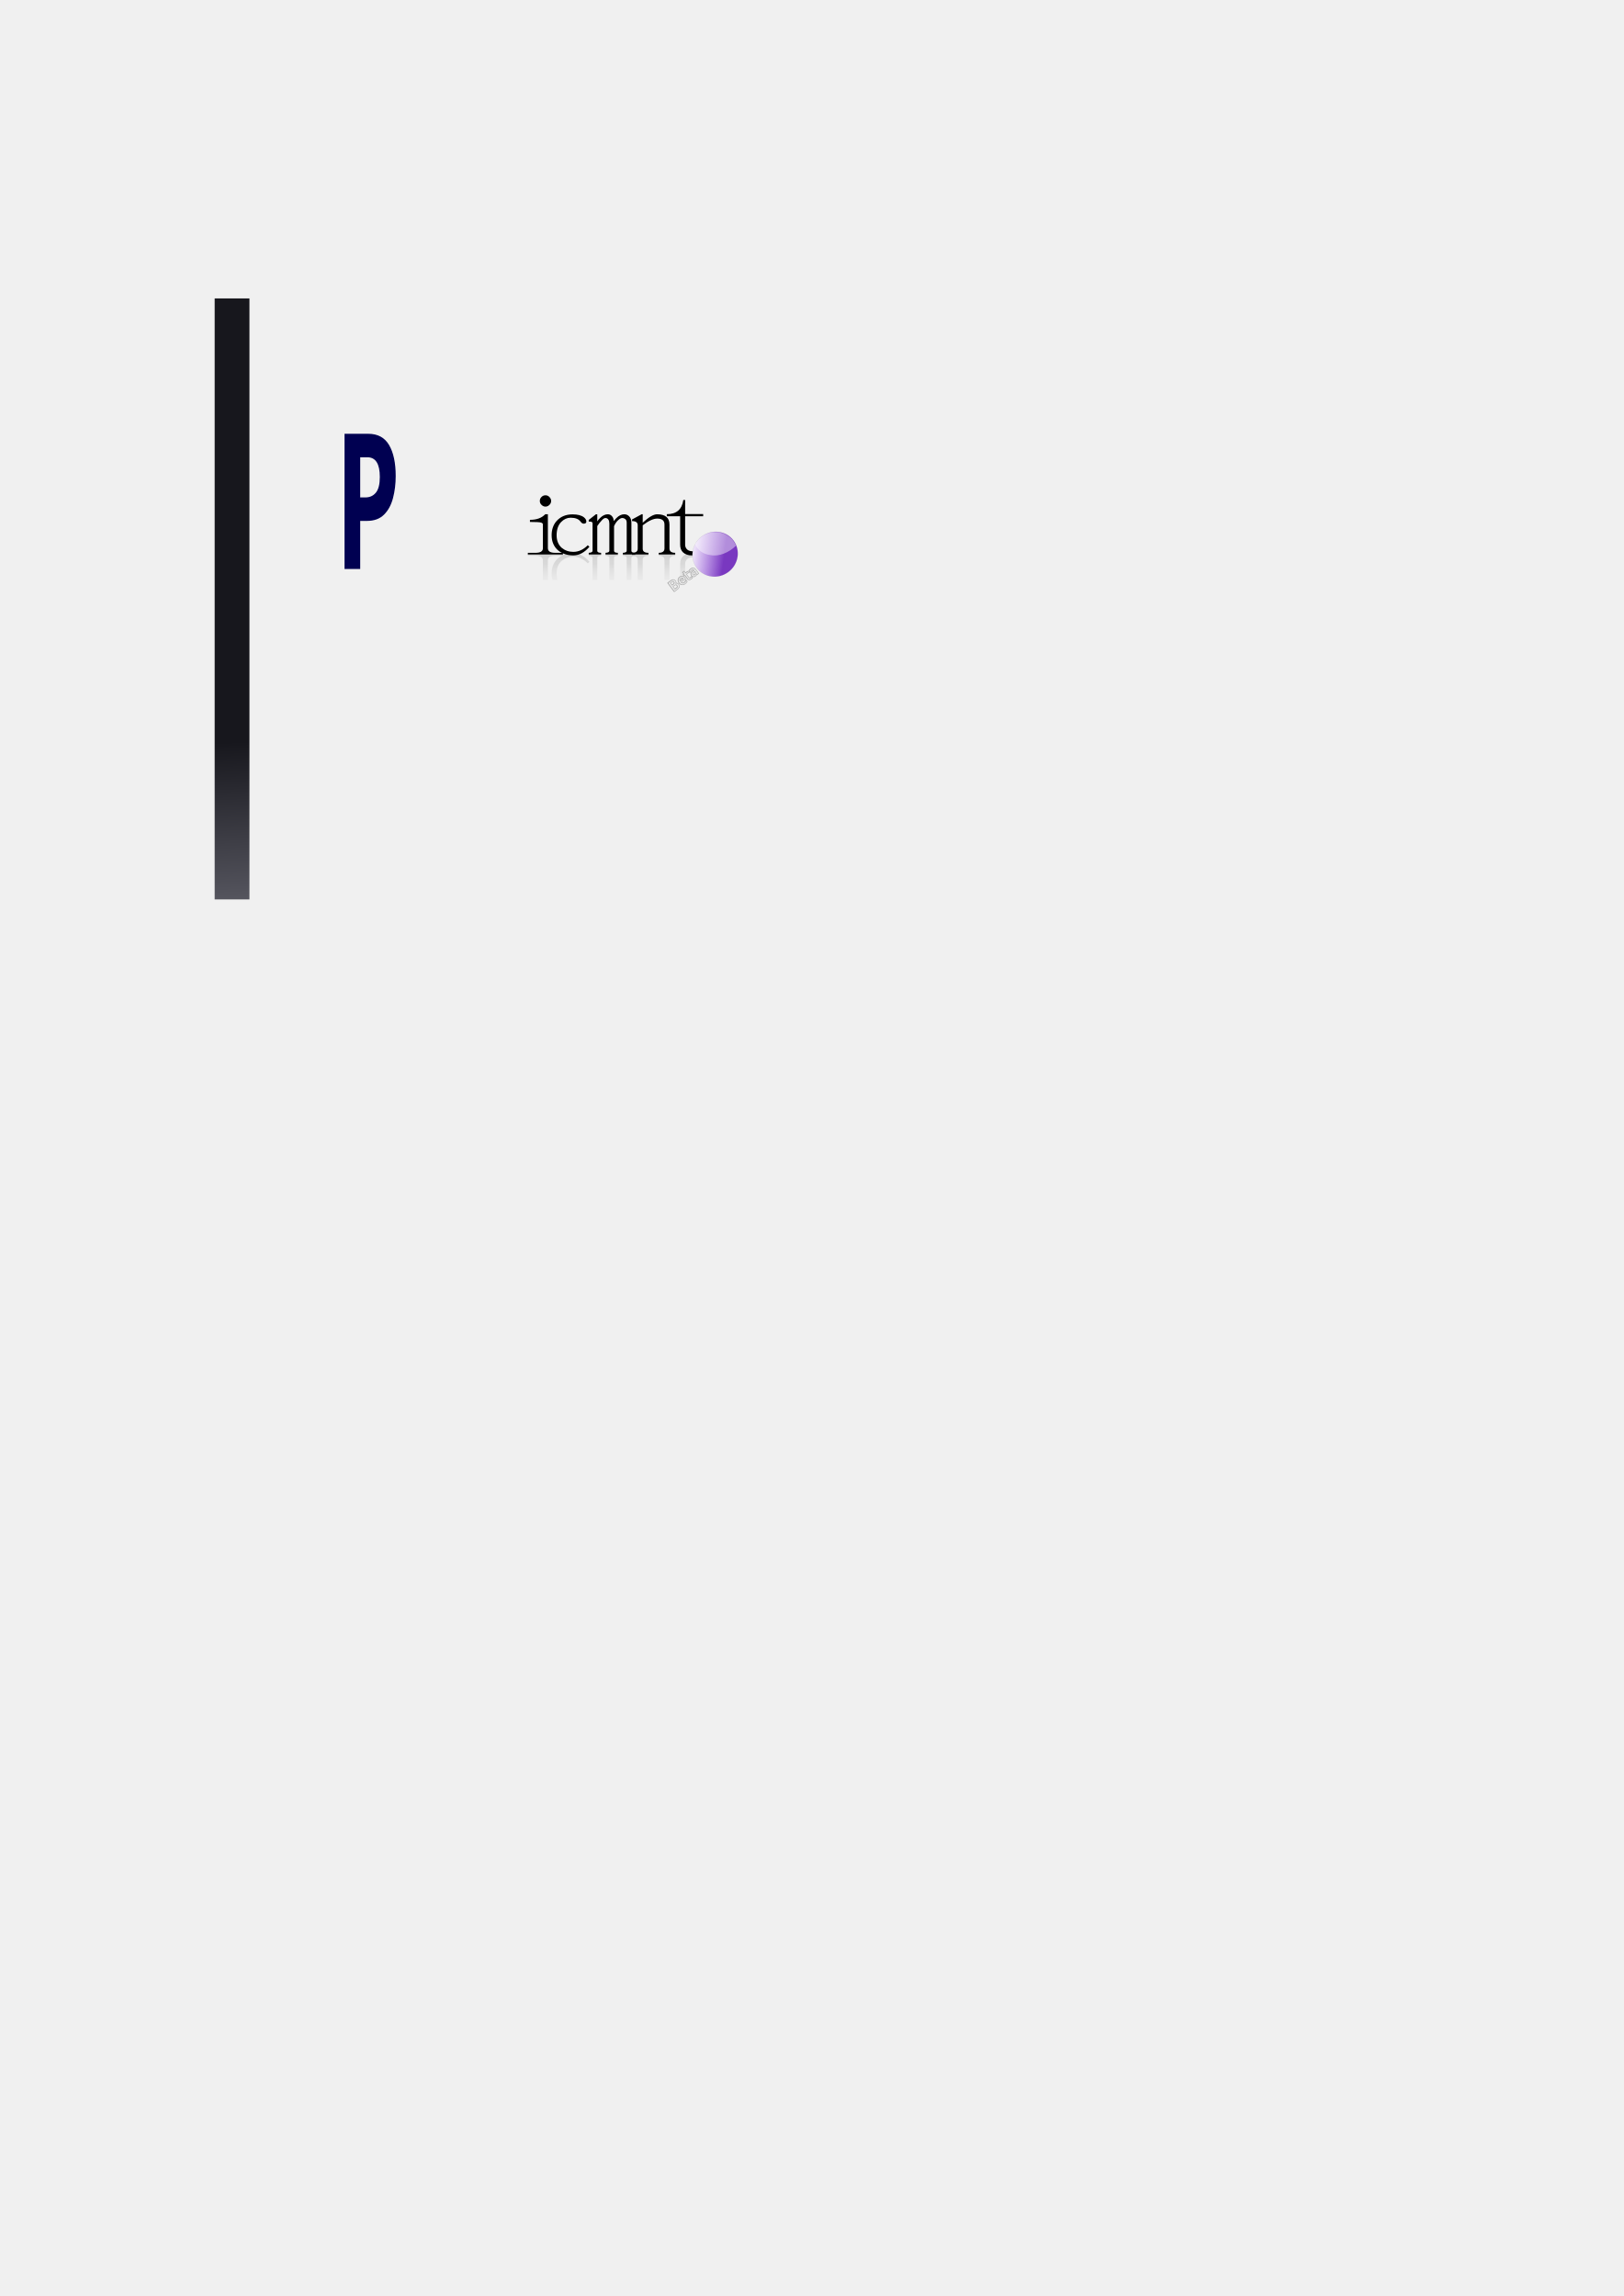
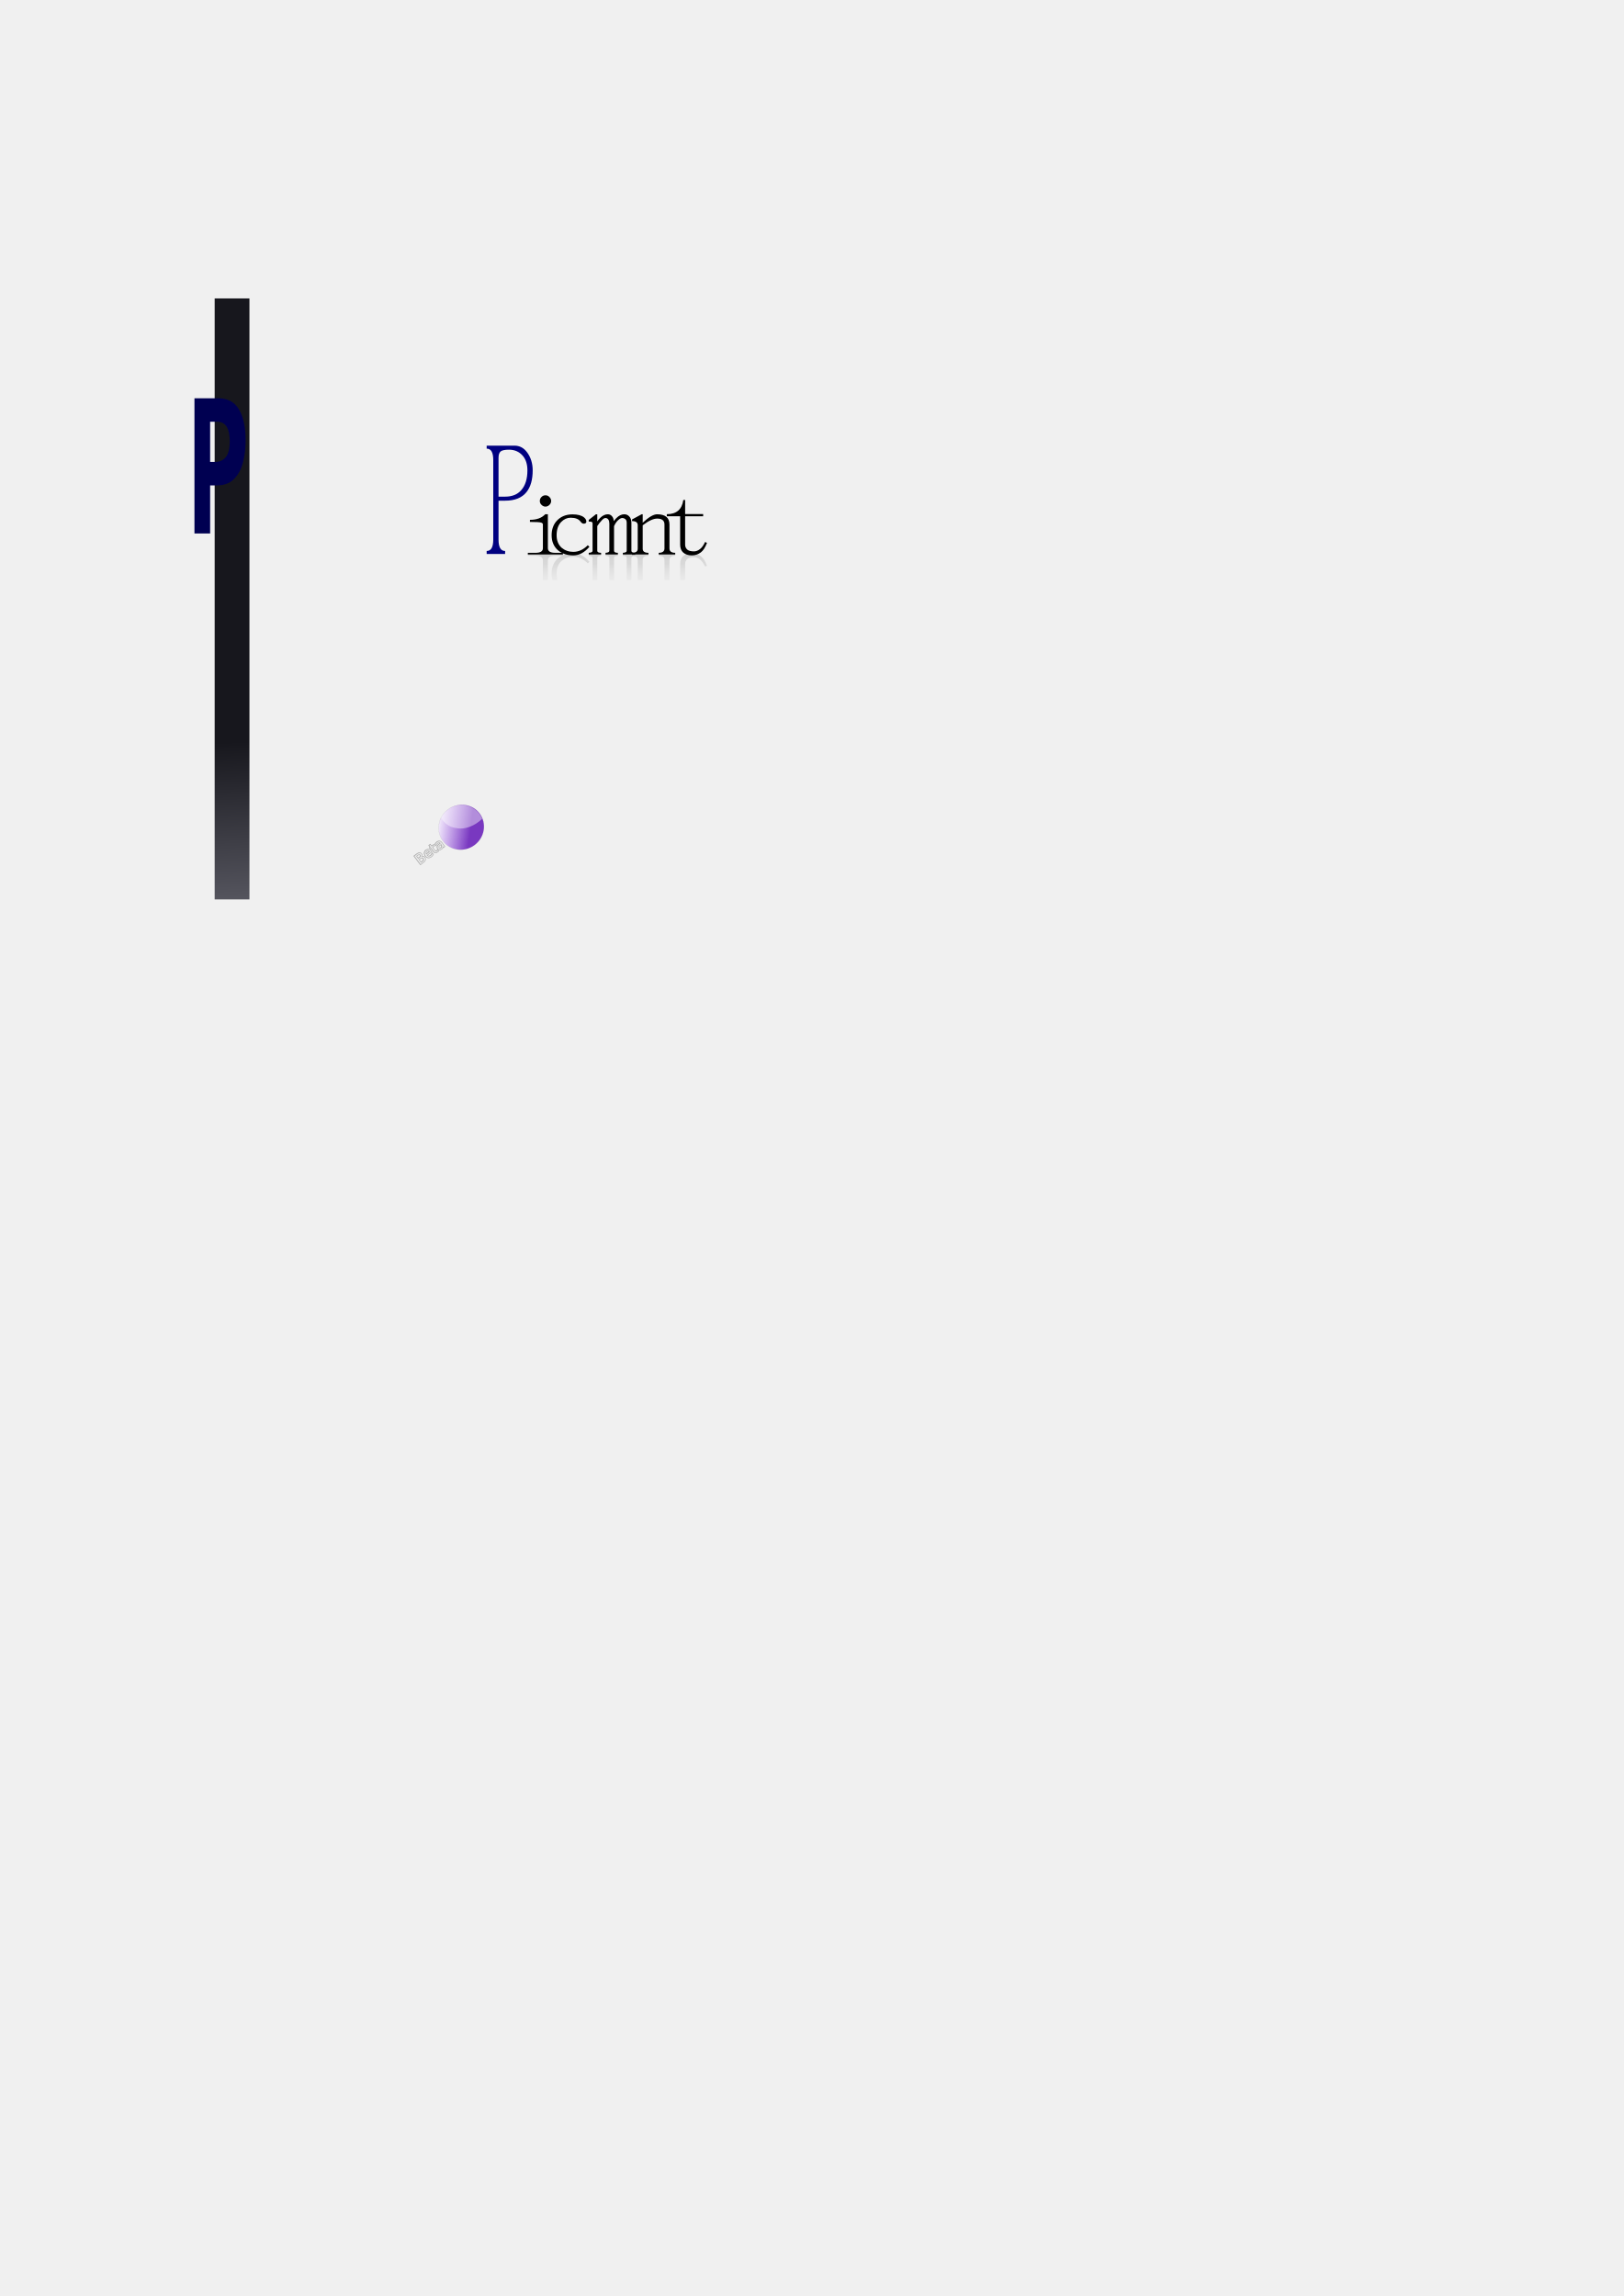
<svg xmlns="http://www.w3.org/2000/svg" xmlns:xlink="http://www.w3.org/1999/xlink" width="210mm" height="297mm" id="svg2" version="1.1">
  <defs id="defs4">
    <linearGradient id="linearGradient3813">
      <stop style="stop-color:#fff6f6;stop-opacity:1;" offset="0" id="stop3815" />
      <stop id="stop3821" offset="0.679" style="stop-color:#000000;stop-opacity:0.498;" />
      <stop style="stop-color:#000000;stop-opacity:0;" offset="1" id="stop3817" />
    </linearGradient>
    <linearGradient id="linearGradient3803">
      <stop style="stop-color:#0000ff;stop-opacity:1;" offset="0" id="stop3805" />
      <stop style="stop-color:#0000ff;stop-opacity:0;" offset="1" id="stop3807" />
    </linearGradient>
    <linearGradient id="linearGradient3755">
      <stop style="stop-color:#17171d;stop-opacity:1" offset="0" id="stop3757" />
      <stop style="stop-color:#eeeeff;stop-opacity:1;" offset="1" id="stop3759" />
    </linearGradient>
    <linearGradient xlink:href="#linearGradient3755" id="linearGradient3761" x1="149.911" y1="362.771" x2="152.909" y2="631.612" gradientUnits="userSpaceOnUse" gradientTransform="matrix(0.2207792,0,0,1,81.76966,0)" />
    <linearGradient xlink:href="#linearGradient3755" id="linearGradient3907" gradientUnits="userSpaceOnUse" gradientTransform="matrix(1.350732,0,0,0.07076773,6.033244,183.6757)" x1="293.806" y1="370.95" x2="292.814" y2="113.374" />
    <mask maskUnits="userSpaceOnUse" id="mask3903">
      <rect y="200.409" x="300.992" height="9.553" width="216.526" id="rect3905" style="fill:url(#linearGradient3907);fill-opacity:1;fill-rule:evenodd;stroke:none" transform="scale(1,-1)" />
    </mask>
    <linearGradient xlink:href="#linearGradient3755" id="linearGradient3913" gradientUnits="userSpaceOnUse" gradientTransform="matrix(1,0,0,0.09558825,4.466647,-293.9)" x1="293.806" y1="370.95" x2="292.814" y2="113.374" />
    <mask maskUnits="userSpaceOnUse" id="mask3909">
      <rect y="-271.298" x="222.836" height="12.904" width="160.303" id="rect3911" style="fill:url(#linearGradient3913);fill-opacity:1;fill-rule:evenodd;stroke:none" transform="scale(1,-1)" />
    </mask>
    <linearGradient xlink:href="#linearGradient5304" id="linearGradient5478" gradientUnits="userSpaceOnUse" x1="122.88" y1="26.217" x2="100.774" y2="4.416" />
    <linearGradient id="linearGradient5304">
      <stop style="stop-color:#7938c0;stop-opacity:1" offset="0" id="stop5306" />
      <stop style="stop-color:#883dda;stop-opacity:0;" offset="1" id="stop5308" />
    </linearGradient>
  </defs>
  <g id="layer1">
    <rect style="fill:url(#linearGradient3761);fill-opacity:1;fill-rule:evenodd;stroke:none" id="rect2985" width="16.99" height="293.826" x="104.938" y="145.9" />
    <rect style="fill:#0000ff;fill-rule:evenodd;stroke:#000000;stroke-width:1px;stroke-linecap:butt;stroke-linejoin:miter;stroke-opacity:1" id="rect3763" width="8.995" height="0" x="147.912" y="191.873" />
  </g>
  <g id="layer2">
    <g style="font-size:48px;font-style:normal;font-variant:normal;font-weight:300;font-stretch:normal;text-align:end;line-height:126%;letter-spacing:-3.71px;word-spacing:0px;text-anchor:end;fill:#000000;fill-opacity:1;stroke:none;font-family:AR PL UMing CN;-inkscape-font-specification:AR PL UMing CN Light" id="text3766">
      <path d="m 266.643,242.148 c 0.781,3e-5 1.422,0.281 1.922,0.844 0.562,0.563 0.844,1.203 0.844,1.922 -2e-5,0.75 -0.281,1.391 -0.844,1.922 -0.563,0.563 -1.203,0.844 -1.922,0.844 -0.719,2e-5 -1.359,-0.281 -1.922,-0.844 -0.563,-0.5 -0.844,-1.141 -0.844,-1.922 -10e-6,-0.75 0.266,-1.391 0.797,-1.922 0.531,-0.562 1.187,-0.844 1.969,-0.844 m 1.172,25.875 c -2e-5,1.5 1.187,2.25 3.562,2.25 l 3.797,0 0,0.797 -17.156,0 0,-0.797 3.797,0 c 2.375,0 3.562,-0.75 3.562,-2.25 l 0,-11.625 c -10e-6,-0.406 -0.281,-0.703 -0.844,-0.891 -0.625,-0.219 -2.453,-0.328 -5.484,-0.328 l 0,-1.031 c 3.281,2e-5 5.766,-0.906 7.453,-2.719 l 1.312,0 0,16.594" id="path3775" />
      <path d="m 279.87,251.476 c 2.5,2e-5 4.359,0.484 5.578,1.453 0.781,0.625 1.172,1.313 1.172,2.062 -2e-5,0.688 -0.438,1.031 -1.312,1.031 -0.531,10e-6 -1.047,-0.344 -1.547,-1.031 -0.906,-1.25 -2.516,-1.875 -4.828,-1.875 -1.719,2e-5 -3.25,0.688 -4.594,2.062 -1.5,1.531 -2.25,3.703 -2.25,6.516 0,2.563 0.812,4.594 2.438,6.094 1.625,1.344 3.531,2.016 5.719,2.016 2.562,0 4.922,-1.078 7.078,-3.234 l 0.797,0.75 c -2.406,2.812 -5.031,4.219 -7.875,4.219 -2.906,0 -5.359,-0.797 -7.359,-2.391 -2.156,-1.844 -3.234,-4.328 -3.234,-7.453 0,-2.75 0.766,-5.031 2.297,-6.844 1.969,-2.25 4.609,-3.375 7.922,-3.375" id="path3777" style="" />
      <path d="m 308.644,269.289 c -2e-5,0.656 0.625,0.984 1.875,0.984 l 0,0.797 -6.047,0 0,-0.797 c 1.25,-0.062 1.875,-0.391 1.875,-0.984 l 0,-13.734 c -2e-5,-0.812 -0.219,-1.391 -0.656,-1.734 -0.469,-0.375 -0.984,-0.562 -1.547,-0.562 -0.563,2e-5 -1.25,0.375 -2.062,1.125 -0.719,0.656 -1.359,1.609 -1.922,2.859 l 0,12.047 c -10e-6,0.656 0.625,0.984 1.875,0.984 l 0,0.797 -6.047,0 0,-0.797 c 1.25,-0.062 1.875,-0.391 1.875,-0.984 l 0,-13.312 c -1e-5,-0.812 -0.156,-1.453 -0.469,-1.922 -0.344,-0.531 -0.828,-0.797 -1.453,-0.797 -0.469,2e-5 -1,0.313 -1.594,0.938 -0.938,0.969 -1.734,1.969 -2.391,3 l 0,12.094 c -1e-5,0.656 0.625,0.984 1.875,0.984 l 0,0.797 -6.047,0 0,-0.797 c 1.25,-0.062 1.875,-0.391 1.875,-0.984 l 0,-13.406 c 0,-0.312 -0.109,-0.531 -0.328,-0.656 -0.188,-0.156 -0.703,-0.234 -1.547,-0.234 l 0,-0.797 3.516,-2.766 0.656,0 0,3.469 c 0.344,-0.562 0.828,-1.141 1.453,-1.734 1.188,-1.156 2.422,-1.734 3.703,-1.734 0.937,2e-5 1.687,0.406 2.25,1.219 0.344,0.469 0.578,1.172 0.703,2.109 0.281,-0.437 0.703,-0.937 1.266,-1.5 1.219,-1.219 2.5,-1.828 3.844,-1.828 0.937,2e-5 1.734,0.344 2.391,1.031 0.719,0.719 1.078,1.75 1.078,3.094 l 0,13.734" id="path3779" style="" />
      <path d="m 327.247,268.117 c -1e-5,1.438 0.937,2.156 2.812,2.156 l 0,0.797 -8.062,0 0,-0.797 c 1.875,0 2.812,-0.719 2.812,-2.156 l 0,-11.672 c -1e-5,-1.937 -1.188,-2.906 -3.562,-2.906 -1.875,2e-5 -4.234,1.094 -7.078,3.281 l 0,11.484 c -10e-6,1.312 0.937,1.969 2.812,1.969 l 0,0.797 -8.062,0 0,-0.797 c 1.875,0 2.812,-0.656 2.812,-1.969 l 0,-11.531 c 0,-1.344 -0.922,-2.016 -2.766,-2.016 l 0,-0.797 4.688,-2.531 0.516,0 0,4.125 c 2.937,-2.75 5.297,-4.125 7.078,-4.125 4,0.031 6,1.703 6,5.016 l 0,11.672" id="path3781" style="" />
      <path d="m 332.474,252.414 -6.516,0 0,-1.031 c 4.719,2e-5 7.406,-2.312 8.062,-6.938 l 0.891,0 0,6.891 8.812,0 0,1.078 -8.812,0 0,13.875 c -10e-6,1 0.359,1.813 1.078,2.438 0.656,0.563 1.75,0.844 3.281,0.844 0.969,10e-6 1.937,-0.375 2.906,-1.125 0.906,-0.687 1.734,-1.844 2.484,-3.469 l 0.938,0.422 c -0.875,2.281 -1.891,3.844 -3.047,4.688 -1.313,0.969 -2.781,1.453 -4.406,1.453 -1.688,0 -3.063,-0.453 -4.125,-1.359 -1.031,-0.906 -1.547,-2.203 -1.547,-3.891 l 0,-13.875" id="path3783" />
    </g>
-     <text xml:space="preserve" style="font-size:68.525px;font-style:normal;font-variant:normal;font-weight:bold;font-stretch:normal;text-align:end;line-height:126%;letter-spacing:0px;word-spacing:0px;text-anchor:end;fill:#000051;fill-opacity:1;stroke:none;font-family:AR PL UMing CN;-inkscape-font-specification:AR PL UMing CN Bold" x="353.433" y="205.948" id="text3770" transform="scale(0.7403393,1.350732)">
-       <tspan id="tspan3772" x="353.433" y="205.948">P</tspan>
+     <text xml:space="preserve" style="font-size:68.525px;font-style:normal;font-variant:normal;font-weight:bold;font-stretch:normal;text-align:end;line-height:126%;letter-spacing:0px;word-spacing:0px;text-anchor:end;fill:#000051;fill-opacity:1;stroke:none;font-family:AR PL UMing CN;-inkscape-font-specification:AR PL UMing CN Bold" x="254.342" y="193.089" id="text3770" transform="scale(0.7403393,1.350732)">
+       <tspan id="tspan3772" x="254.342" y="193.089">P</tspan>
    </text>
    <g id="g3785" style="font-size:48px;font-style:normal;font-variant:normal;font-weight:300;font-stretch:normal;text-align:end;line-height:126%;letter-spacing:-3.71px;word-spacing:0px;text-anchor:end;fill:#000000;fill-opacity:0.26;stroke:none;font-family:AR PL UMing CN;-inkscape-font-specification:AR PL UMing CN Light" transform="matrix(1,0,0,-1,0,541.9966)" mask="url(#mask3909)">
      <path id="path3787" d="m 266.643,242.148 c 0.781,3e-5 1.422,0.281 1.922,0.844 0.562,0.563 0.844,1.203 0.844,1.922 -2e-5,0.75 -0.281,1.391 -0.844,1.922 -0.563,0.563 -1.203,0.844 -1.922,0.844 -0.719,2e-5 -1.359,-0.281 -1.922,-0.844 -0.563,-0.5 -0.844,-1.141 -0.844,-1.922 -10e-6,-0.75 0.266,-1.391 0.797,-1.922 0.531,-0.562 1.187,-0.844 1.969,-0.844 m 1.172,25.875 c -2e-5,1.5 1.187,2.25 3.562,2.25 l 3.797,0 0,0.797 -17.156,0 0,-0.797 3.797,0 c 2.375,0 3.562,-0.75 3.562,-2.25 l 0,-11.625 c -10e-6,-0.406 -0.281,-0.703 -0.844,-0.891 -0.625,-0.219 -2.453,-0.328 -5.484,-0.328 l 0,-1.031 c 3.281,2e-5 5.766,-0.906 7.453,-2.719 l 1.312,0 0,16.594" style="fill:#000000;fill-opacity:0.26" />
      <path id="path3789" d="m 279.87,251.476 c 2.5,2e-5 4.359,0.484 5.578,1.453 0.781,0.625 1.172,1.313 1.172,2.062 -2e-5,0.688 -0.438,1.031 -1.312,1.031 -0.531,10e-6 -1.047,-0.344 -1.547,-1.031 -0.906,-1.25 -2.516,-1.875 -4.828,-1.875 -1.719,2e-5 -3.25,0.688 -4.594,2.062 -1.5,1.531 -2.25,3.703 -2.25,6.516 0,2.563 0.812,4.594 2.438,6.094 1.625,1.344 3.531,2.016 5.719,2.016 2.562,0 4.922,-1.078 7.078,-3.234 l 0.797,0.75 c -2.406,2.812 -5.031,4.219 -7.875,4.219 -2.906,0 -5.359,-0.797 -7.359,-2.391 -2.156,-1.844 -3.234,-4.328 -3.234,-7.453 0,-2.75 0.766,-5.031 2.297,-6.844 1.969,-2.25 4.609,-3.375 7.922,-3.375" style="fill:#000000;fill-opacity:0.26" />
      <path id="path3791" d="m 308.644,269.289 c -2e-5,0.656 0.625,0.984 1.875,0.984 l 0,0.797 -6.047,0 0,-0.797 c 1.25,-0.062 1.875,-0.391 1.875,-0.984 l 0,-13.734 c -2e-5,-0.812 -0.219,-1.391 -0.656,-1.734 -0.469,-0.375 -0.984,-0.562 -1.547,-0.562 -0.563,2e-5 -1.25,0.375 -2.062,1.125 -0.719,0.656 -1.359,1.609 -1.922,2.859 l 0,12.047 c -10e-6,0.656 0.625,0.984 1.875,0.984 l 0,0.797 -6.047,0 0,-0.797 c 1.25,-0.062 1.875,-0.391 1.875,-0.984 l 0,-13.312 c -1e-5,-0.812 -0.156,-1.453 -0.469,-1.922 -0.344,-0.531 -0.828,-0.797 -1.453,-0.797 -0.469,2e-5 -1,0.313 -1.594,0.938 -0.938,0.969 -1.734,1.969 -2.391,3 l 0,12.094 c -1e-5,0.656 0.625,0.984 1.875,0.984 l 0,0.797 -6.047,0 0,-0.797 c 1.25,-0.062 1.875,-0.391 1.875,-0.984 l 0,-13.406 c 0,-0.312 -0.109,-0.531 -0.328,-0.656 -0.188,-0.156 -0.703,-0.234 -1.547,-0.234 l 0,-0.797 3.516,-2.766 0.656,0 0,3.469 c 0.344,-0.562 0.828,-1.141 1.453,-1.734 1.188,-1.156 2.422,-1.734 3.703,-1.734 0.937,2e-5 1.687,0.406 2.25,1.219 0.344,0.469 0.578,1.172 0.703,2.109 0.281,-0.437 0.703,-0.937 1.266,-1.5 1.219,-1.219 2.5,-1.828 3.844,-1.828 0.937,2e-5 1.734,0.344 2.391,1.031 0.719,0.719 1.078,1.75 1.078,3.094 l 0,13.734" style="fill:#000000;fill-opacity:0.26" />
      <path id="path3793" d="m 327.247,268.117 c -1e-5,1.438 0.937,2.156 2.812,2.156 l 0,0.797 -8.062,0 0,-0.797 c 1.875,0 2.812,-0.719 2.812,-2.156 l 0,-11.672 c -1e-5,-1.937 -1.188,-2.906 -3.562,-2.906 -1.875,2e-5 -4.234,1.094 -7.078,3.281 l 0,11.484 c -10e-6,1.312 0.937,1.969 2.812,1.969 l 0,0.797 -8.062,0 0,-0.797 c 1.875,0 2.812,-0.656 2.812,-1.969 l 0,-11.531 c 0,-1.344 -0.922,-2.016 -2.766,-2.016 l 0,-0.797 4.688,-2.531 0.516,0 0,4.125 c 2.937,-2.75 5.297,-4.125 7.078,-4.125 4,0.031 6,1.703 6,5.016 l 0,11.672" style="fill:#000000;fill-opacity:0.26" />
      <path id="path3795" d="m 332.474,252.414 -6.516,0 0,-1.031 c 4.719,2e-5 7.406,-2.312 8.062,-6.938 l 0.891,0 0,6.891 8.812,0 0,1.078 -8.812,0 0,13.875 c -10e-6,1 0.359,1.813 1.078,2.438 0.656,0.563 1.75,0.844 3.281,0.844 0.969,10e-6 1.937,-0.375 2.906,-1.125 0.906,-0.687 1.734,-1.844 2.484,-3.469 l 0.938,0.422 c -0.875,2.281 -1.891,3.844 -3.047,4.688 -1.313,0.969 -2.781,1.453 -4.406,1.453 -1.688,0 -3.063,-0.453 -4.125,-1.359 -1.031,-0.906 -1.547,-2.203 -1.547,-3.891 l 0,-13.875" style="fill:#000000;fill-opacity:0.26" />
    </g>
    <g transform="scale(0.7403393,-1.350732)" mask="url(#mask3903)" style="font-size:68.525px;font-style:normal;font-variant:normal;font-weight:bold;font-stretch:normal;text-align:end;line-height:126%;letter-spacing:0px;word-spacing:0px;text-anchor:end;fill:#000051;fill-opacity:0.256;stroke:none;font-family:AR PL UMing CN;-inkscape-font-specification:AR PL UMing CN Bold" id="text3797">
      <path d="m 321.58,-241.755 18.336,0 c 3.435,5e-5 6.246,0.87 8.432,2.61 2.409,1.918 3.614,4.194 3.614,6.826 -4e-5,3.569 -1.361,6.335 -4.082,8.298 -3.034,2.186 -7.74,3.279 -14.12,3.279 l -4.35,0 0,14.856 c -10e-6,2.9 1.45,4.35 4.35,4.35 l 0,1.138 -12.179,0 0,-1.138 c 2.9,0 4.35,-1.45 4.35,-4.35 l 0,-30.381 c 0,-2.9 -1.45,-4.35 -4.35,-4.35 l 0,-1.138 m 7.829,4.684 0,14.789 4.35,0 c 4.595,2e-5 8.142,-0.825 10.64,-2.476 2.721,-1.784 4.082,-4.305 4.082,-7.562 -3e-5,-2.364 -1.048,-4.238 -3.145,-5.621 -2.32,-1.517 -5.331,-2.275 -9.034,-2.275 -2.677,4e-5 -4.506,0.223 -5.487,0.669 -0.937,0.446 -1.405,1.272 -1.405,2.476" style="" id="path4371" />
    </g>
-     <g id="g5462" transform="matrix(0.460204,-0.3431695,0.3431695,0.460204,257.8687,317.1578)" style="stroke:#7a7a7a;stroke-opacity:0.195">
+     <g id="g5462" transform="matrix(0.460204,-0.3431695,0.3431695,0.460204,133.7951,450.6609)" style="stroke:#7a7a7a;stroke-opacity:0.195">
      <g style="fill:#ffffff;stroke:#7a7a7a;stroke-opacity:0.195" id="g5446" transform="translate(56.64343,3.974978)">
        <path transform="translate(2.439302,6.250711)" d="m 136.601,20.728 c 0,10.441 -8.737,18.905 -19.514,18.905 -10.778,0 -19.514,-8.464 -19.514,-18.905 0,-10.441 8.737,-18.905 19.514,-18.905 10.778,0 19.514,8.464 19.514,18.905 z" id="path5448" style="fill:#ffffff;fill-opacity:1;fill-rule:nonzero;stroke:#7a7a7a;stroke-width:0.2;stroke-miterlimit:4;stroke-opacity:0.195;stroke-dasharray:none" />
        <path id="path5450" d="m 119.23,8.215 c -3.049,0 -5.929,0.699 -8.5,1.906 -0.957,5.332 0.641,10.926 5.219,15.125 4.785,5.496 13.909,7.684 22.156,6.562 0.395,-1.5 0.625,-3.068 0.625,-4.688 0,-10.441 -8.722,-18.906 -19.5,-18.906 z" style="fill:#ffffff;fill-opacity:0.426;fill-rule:nonzero;stroke:#7a7a7a;stroke-width:0;stroke-miterlimit:4;stroke-opacity:0.195;stroke-dasharray:none" />
        <text xml:space="preserve" style="font-size:12px;font-style:normal;font-weight:normal;text-align:end;line-height:126%;letter-spacing:0px;word-spacing:0px;text-anchor:end;fill:#ffffff;fill-opacity:0.254;stroke:#7a7a7a;stroke-opacity:0.195;font-family:Bitstream Vera Sans;-inkscape-font-specification:Sans" x="133.552" y="31.4" id="text5452">
          <tspan id="tspan5454" x="133.552" y="31.4">Beta</tspan>
        </text>
        <text id="text5456" y="31.553" x="133.704" style="font-size:12px;font-style:normal;font-weight:normal;text-align:end;line-height:126%;letter-spacing:0px;word-spacing:0px;text-anchor:end;fill:#ffffff;fill-opacity:1;stroke:#7a7a7a;stroke-opacity:0.195;font-family:Bitstream Vera Sans;-inkscape-font-specification:Sans" xml:space="preserve">
          <tspan y="31.553" x="133.704" id="tspan5458">Beta</tspan>
        </text>
      </g>
      <g transform="translate(56.64343,3.974978)" id="g5436" style="stroke:#7a7a7a;stroke-opacity:0.195">
        <path style="fill:url(#linearGradient5478);fill-opacity:1;fill-rule:nonzero;stroke:#7a7a7a;stroke-width:0.2;stroke-miterlimit:4;stroke-opacity:0.195;stroke-dasharray:none" id="path5286" d="m 136.601,20.728 c 0,10.441 -8.737,18.905 -19.514,18.905 -10.778,0 -19.514,-8.464 -19.514,-18.905 0,-10.441 8.737,-18.905 19.514,-18.905 10.778,0 19.514,8.464 19.514,18.905 z" transform="translate(2.439302,6.250711)" />
        <path style="fill:#ffffff;fill-opacity:0.426;fill-rule:nonzero;stroke:#7a7a7a;stroke-width:0;stroke-miterlimit:4;stroke-opacity:0.195;stroke-dasharray:none" d="m 119.23,8.215 c -3.049,0 -5.929,0.699 -8.5,1.906 -0.957,5.332 0.641,10.926 5.219,15.125 4.785,5.496 13.909,7.684 22.156,6.562 0.395,-1.5 0.625,-3.068 0.625,-4.688 0,-10.441 -8.722,-18.906 -19.5,-18.906 z" id="path5347" />
        <text id="text5399" y="31.4" x="133.552" style="font-size:12px;font-style:normal;font-weight:normal;text-align:end;line-height:126%;letter-spacing:0px;word-spacing:0px;text-anchor:end;fill:#757575;fill-opacity:0.254;stroke:#7a7a7a;stroke-opacity:0.195;font-family:Bitstream Vera Sans;-inkscape-font-specification:Sans" xml:space="preserve">
          <tspan y="31.4" x="133.552" id="tspan5401">Beta</tspan>
        </text>
        <text xml:space="preserve" style="font-size:12px;font-style:normal;font-weight:normal;text-align:end;line-height:126%;letter-spacing:0px;word-spacing:0px;text-anchor:end;fill:#ffffff;fill-opacity:1;stroke:#7a7a7a;stroke-opacity:0.195;font-family:Bitstream Vera Sans;-inkscape-font-specification:Sans" x="133.704" y="31.553" id="text5366">
          <tspan id="tspan5368" x="133.704" y="31.553">Beta</tspan>
        </text>
      </g>
    </g>
+     <path d="m 237.894,217.877 13.575,0 c 2.543,7e-5 4.624,1.114 6.242,3.342 1.784,2.457 2.675,5.37 2.675,8.741 -3e-5,4.57 -1.007,8.113 -3.022,10.626 -2.246,2.799 -5.73,4.199 -10.453,4.199 l -3.22,0 0,19.024 c 0,3.713 1.073,5.57 3.22,5.57 l 0,1.457 -9.017,0 0,-1.457 c 2.147,0 3.22,-1.857 3.22,-5.57 l 0,-38.906 c 0,-3.713 -1.073,-5.57 -3.22,-5.57 l 0,-1.457 m 5.796,5.999 0,18.939 3.22,0 c 3.402,2e-5 6.028,-1.057 7.877,-3.171 2.015,-2.285 3.022,-5.513 3.022,-9.684 -2e-5,-3.028 -0.776,-5.427 -2.329,-7.198 -1.717,-1.942 -3.947,-2.914 -6.688,-2.914 -1.982,8e-5 -3.336,0.286 -4.062,0.857 -0.694,0.571 -1.04,1.628 -1.04,3.171" style="font-size:68.525px;font-style:normal;font-variant:normal;font-weight:bold;font-stretch:normal;text-align:end;line-height:126%;letter-spacing:0px;word-spacing:0px;text-anchor:end;fill:#000080;fill-opacity:1;stroke:none;font-family:AR PL UMing CN;-inkscape-font-specification:AR PL UMing CN Bold" id="path4371-7" />
  </g>
</svg>
